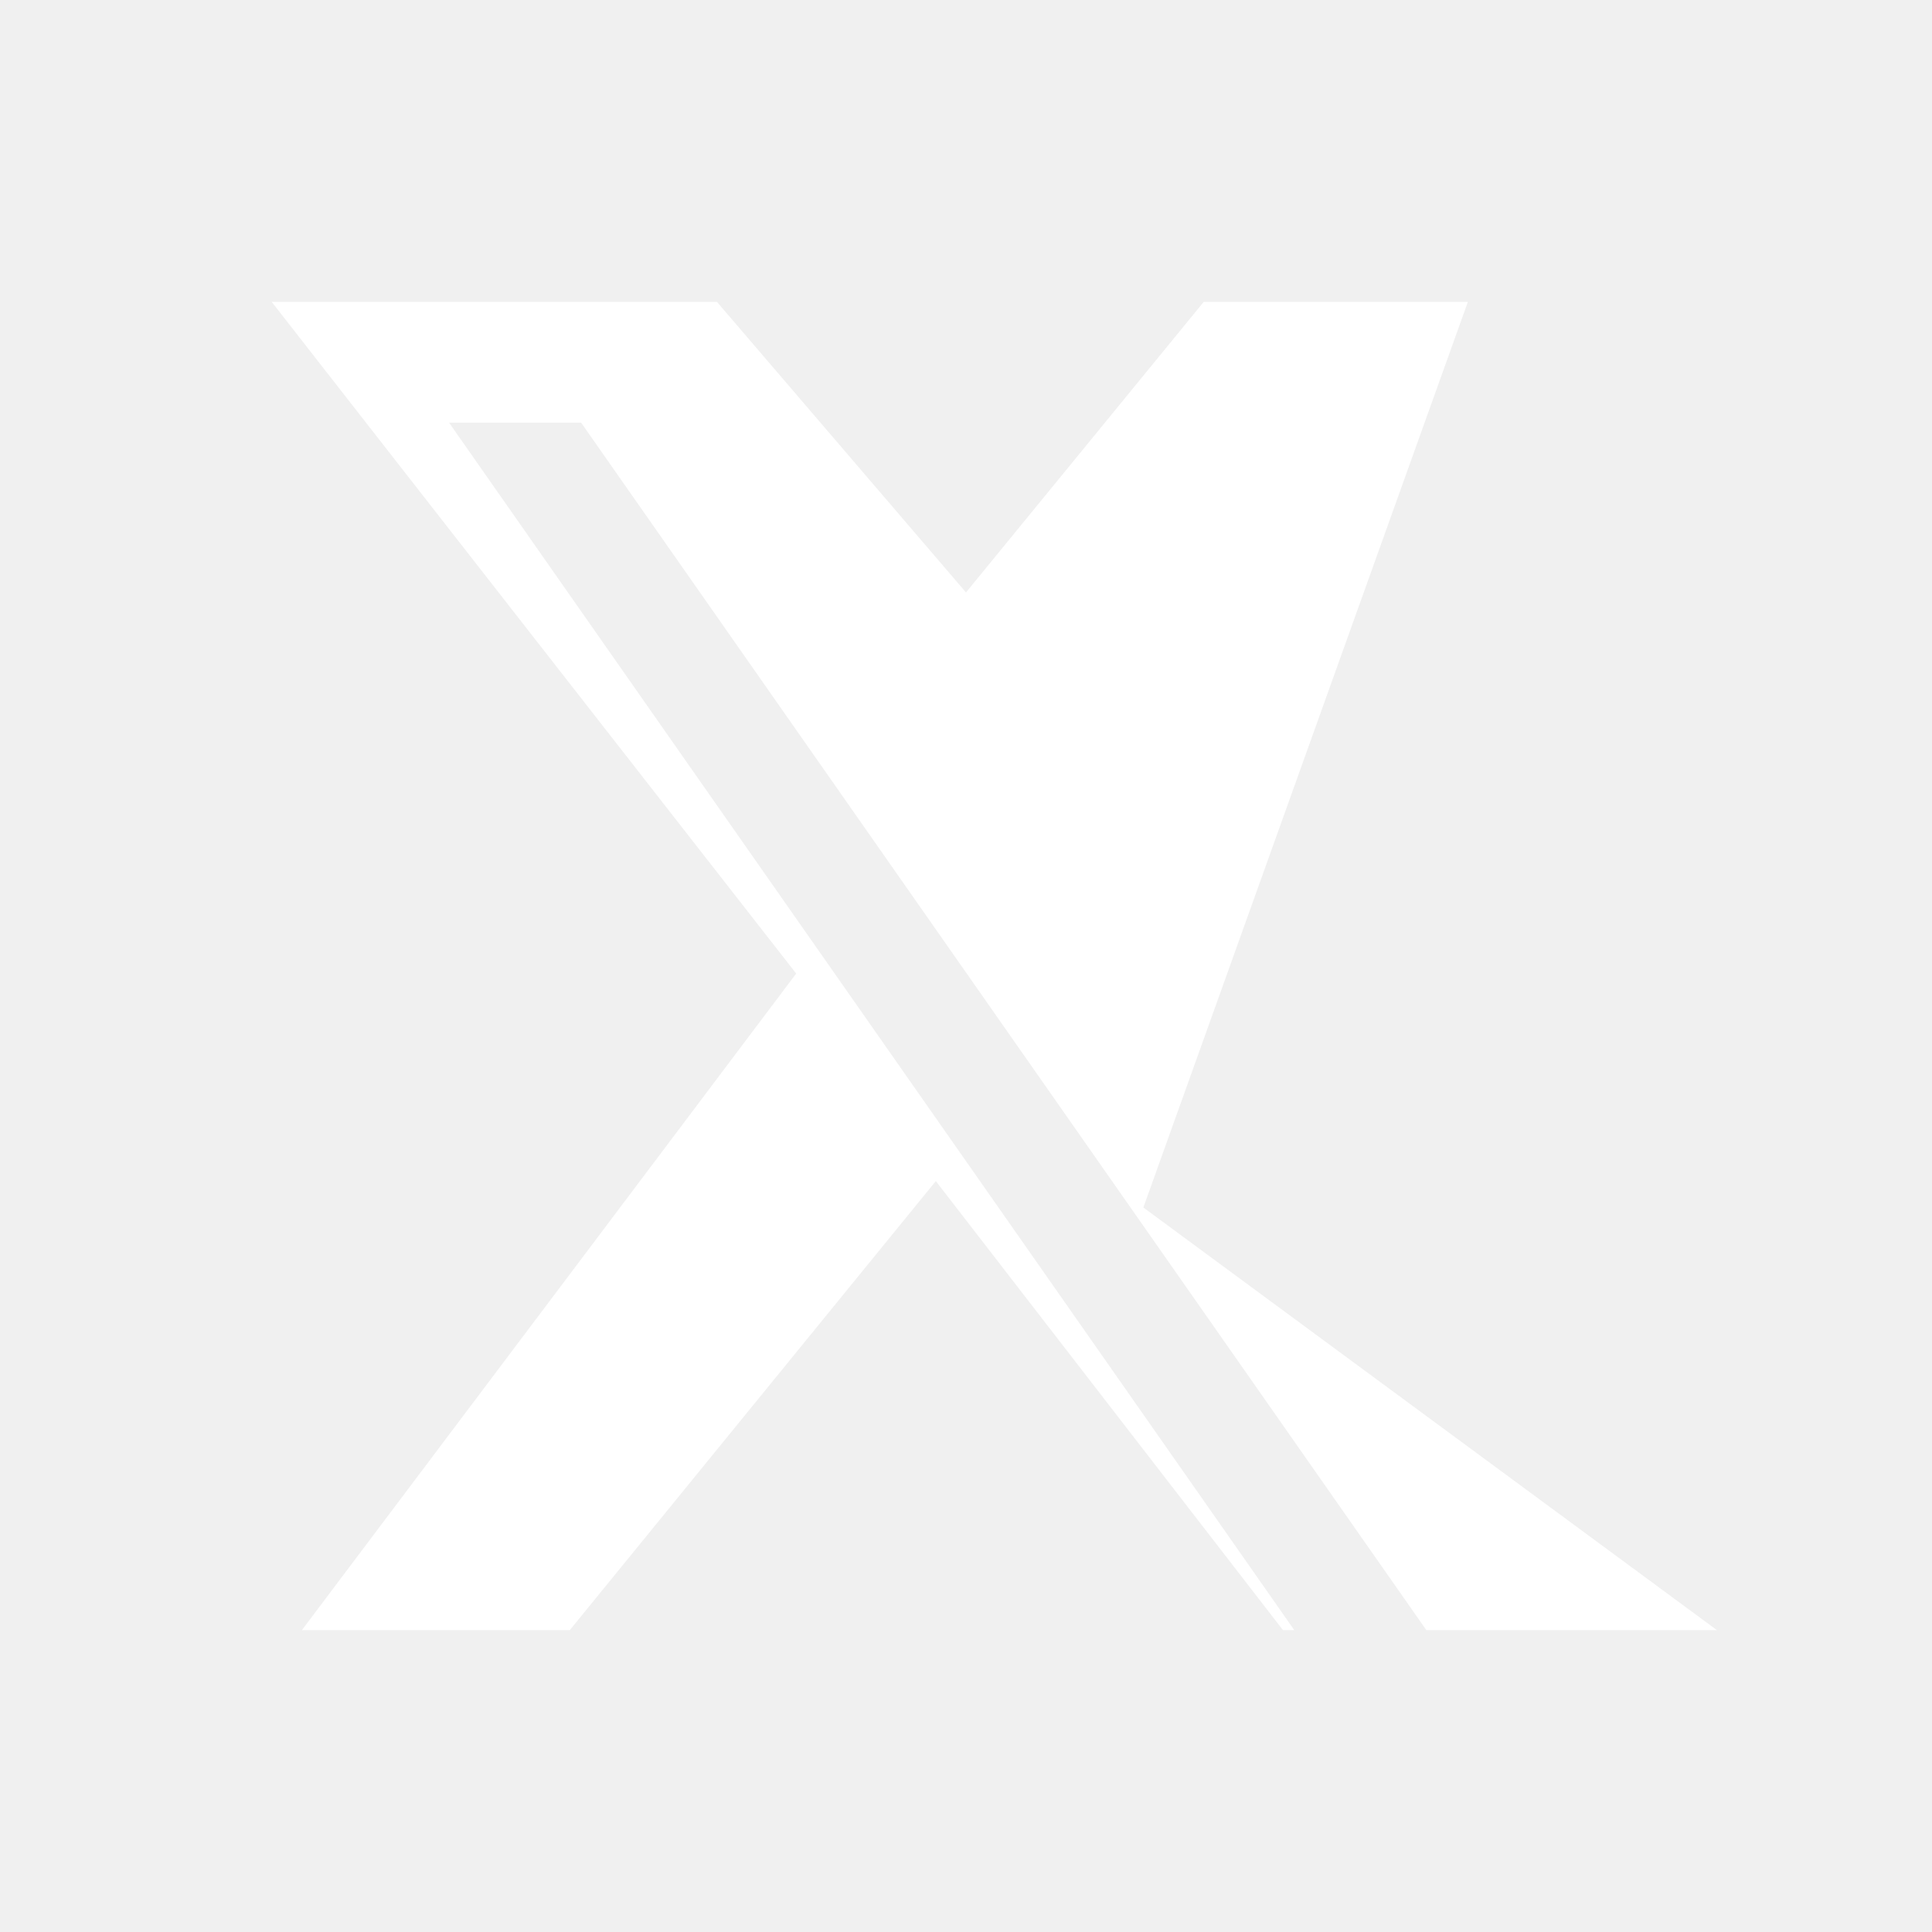
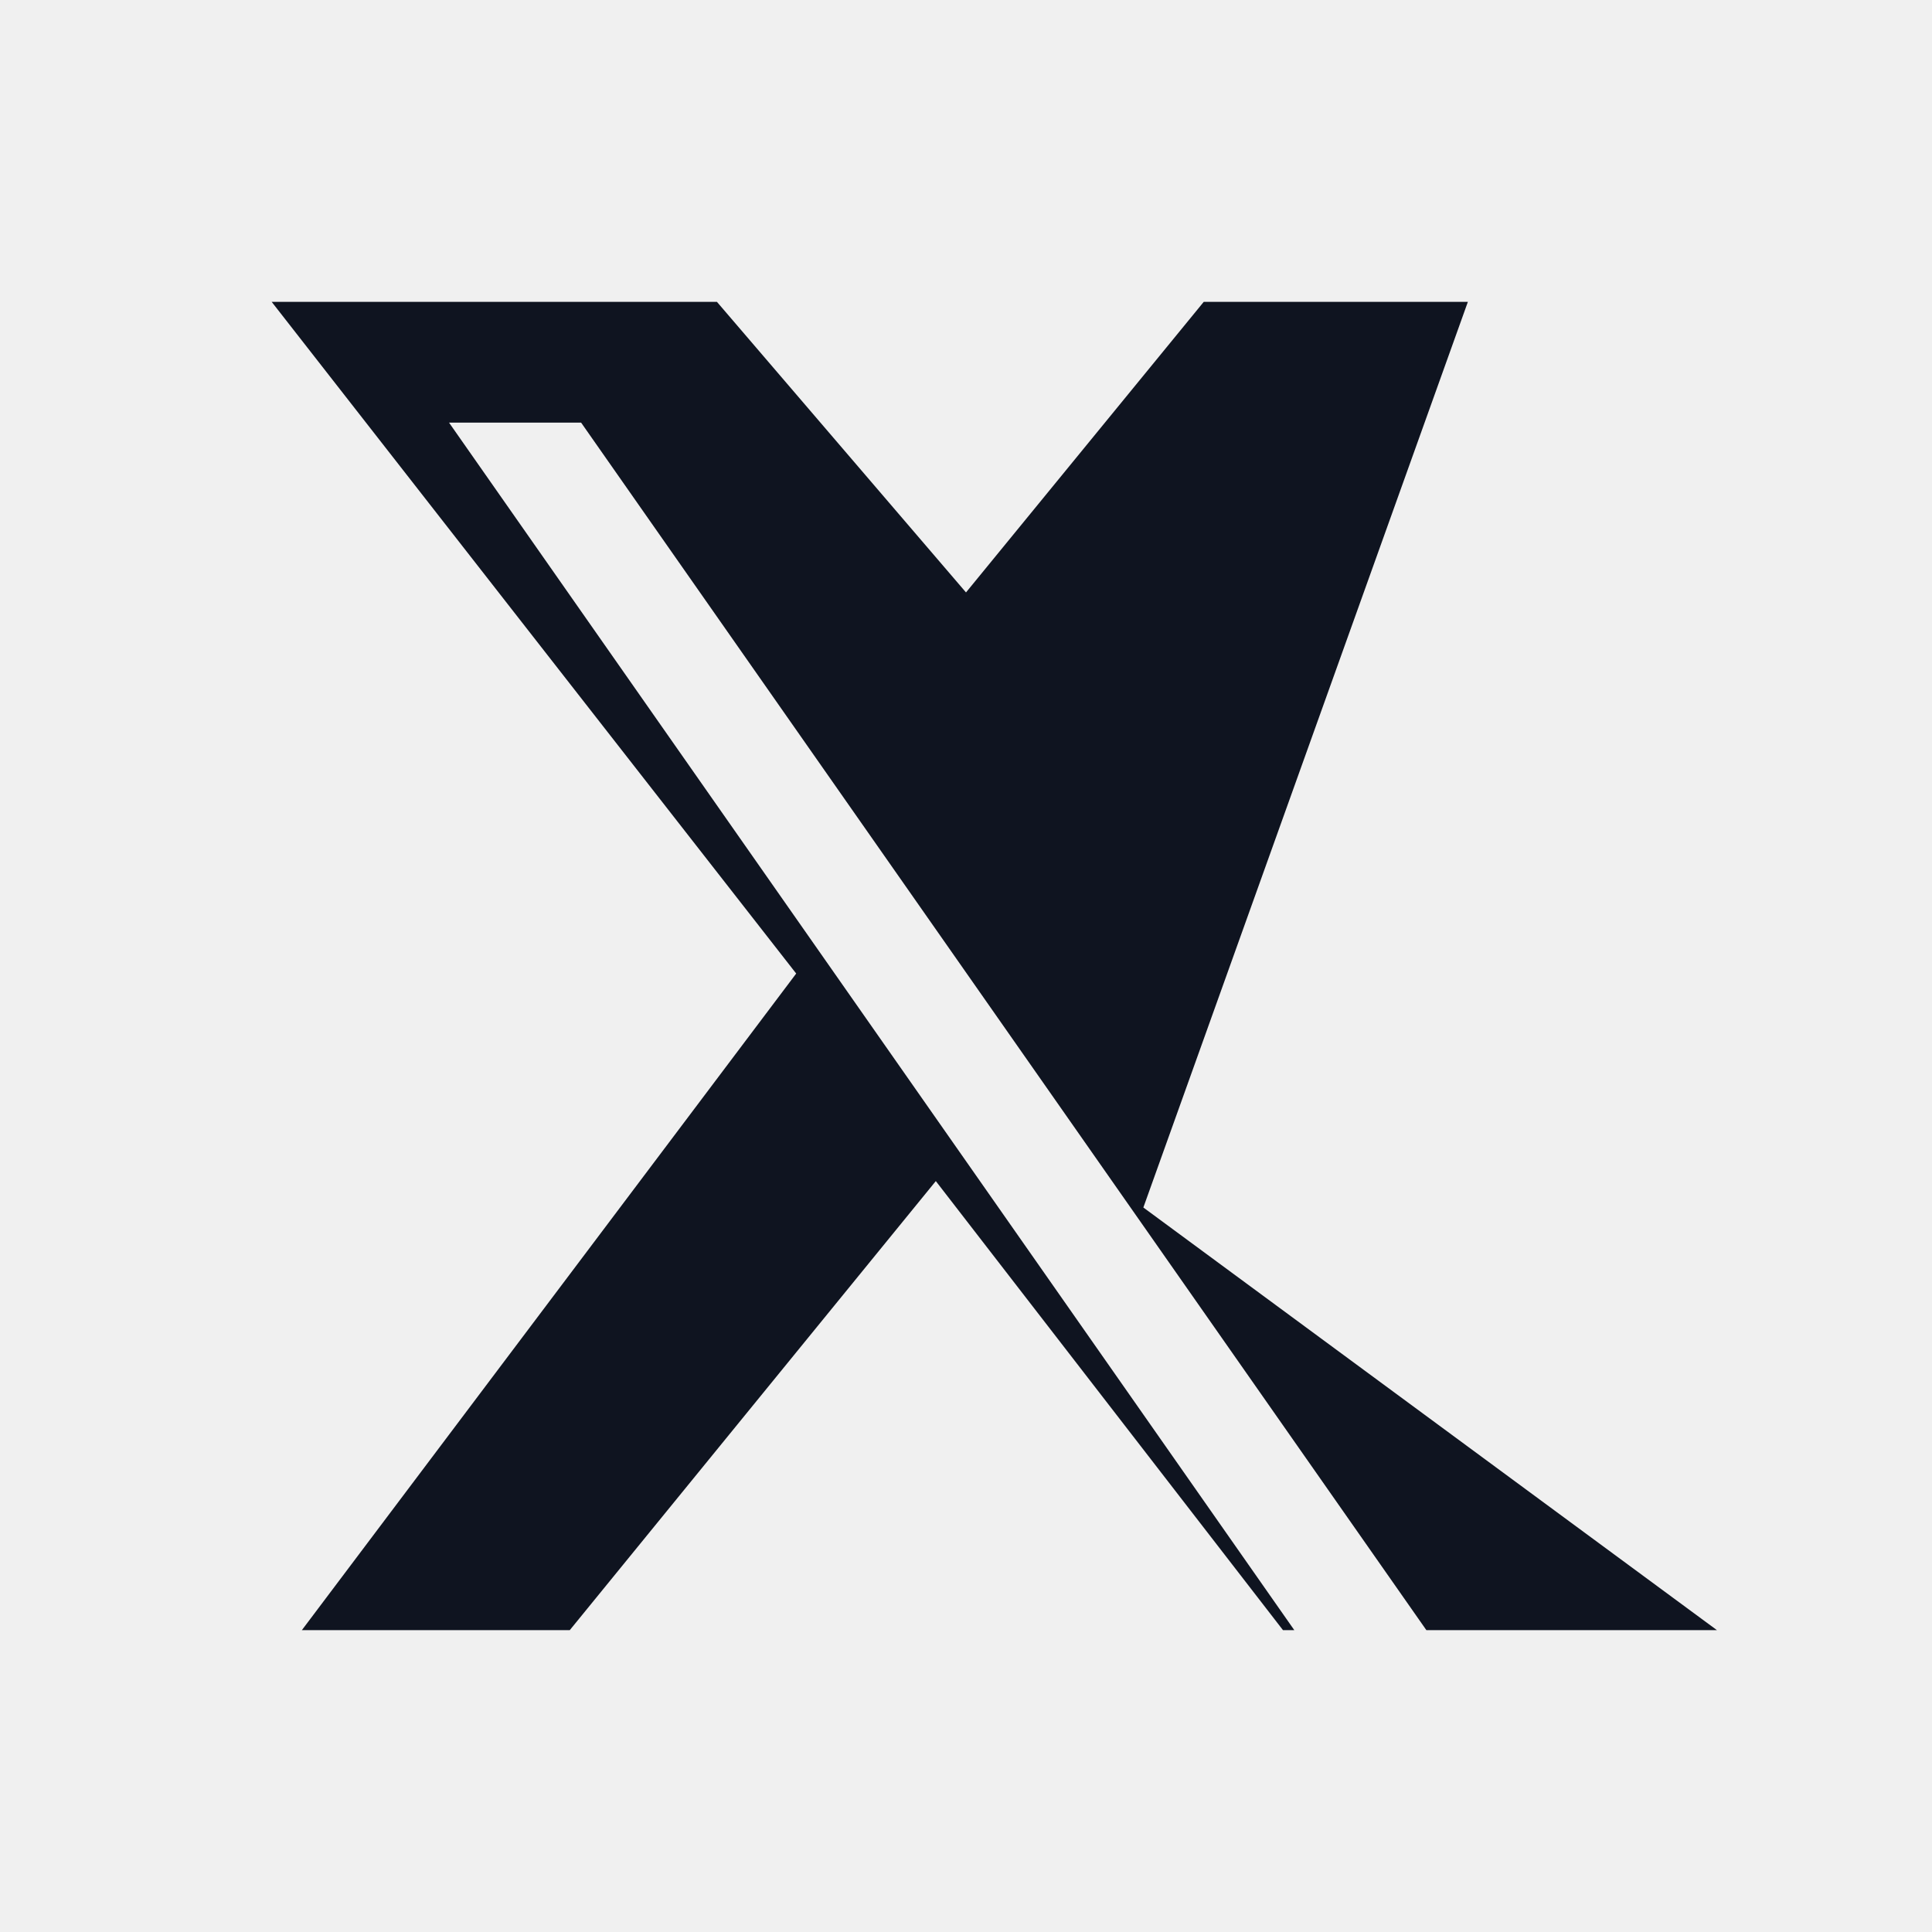
<svg xmlns="http://www.w3.org/2000/svg" aria-label="X" role="img" viewBox="0 0 512 512">
-   <path fill="#ffffff" d="M389 80h-70L256 157l-66-77H72l139 178-131 174h71l97-119 92 119h115L303 320zM343 432L119 112h35l224 320z" />
+   <path fill="#0f1420" d="M389 80h-70L256 157l-66-77H72l139 178-131 174h71l97-119 92 119h115L303 320zM343 432L119 112h35l224 320z" />
</svg>
